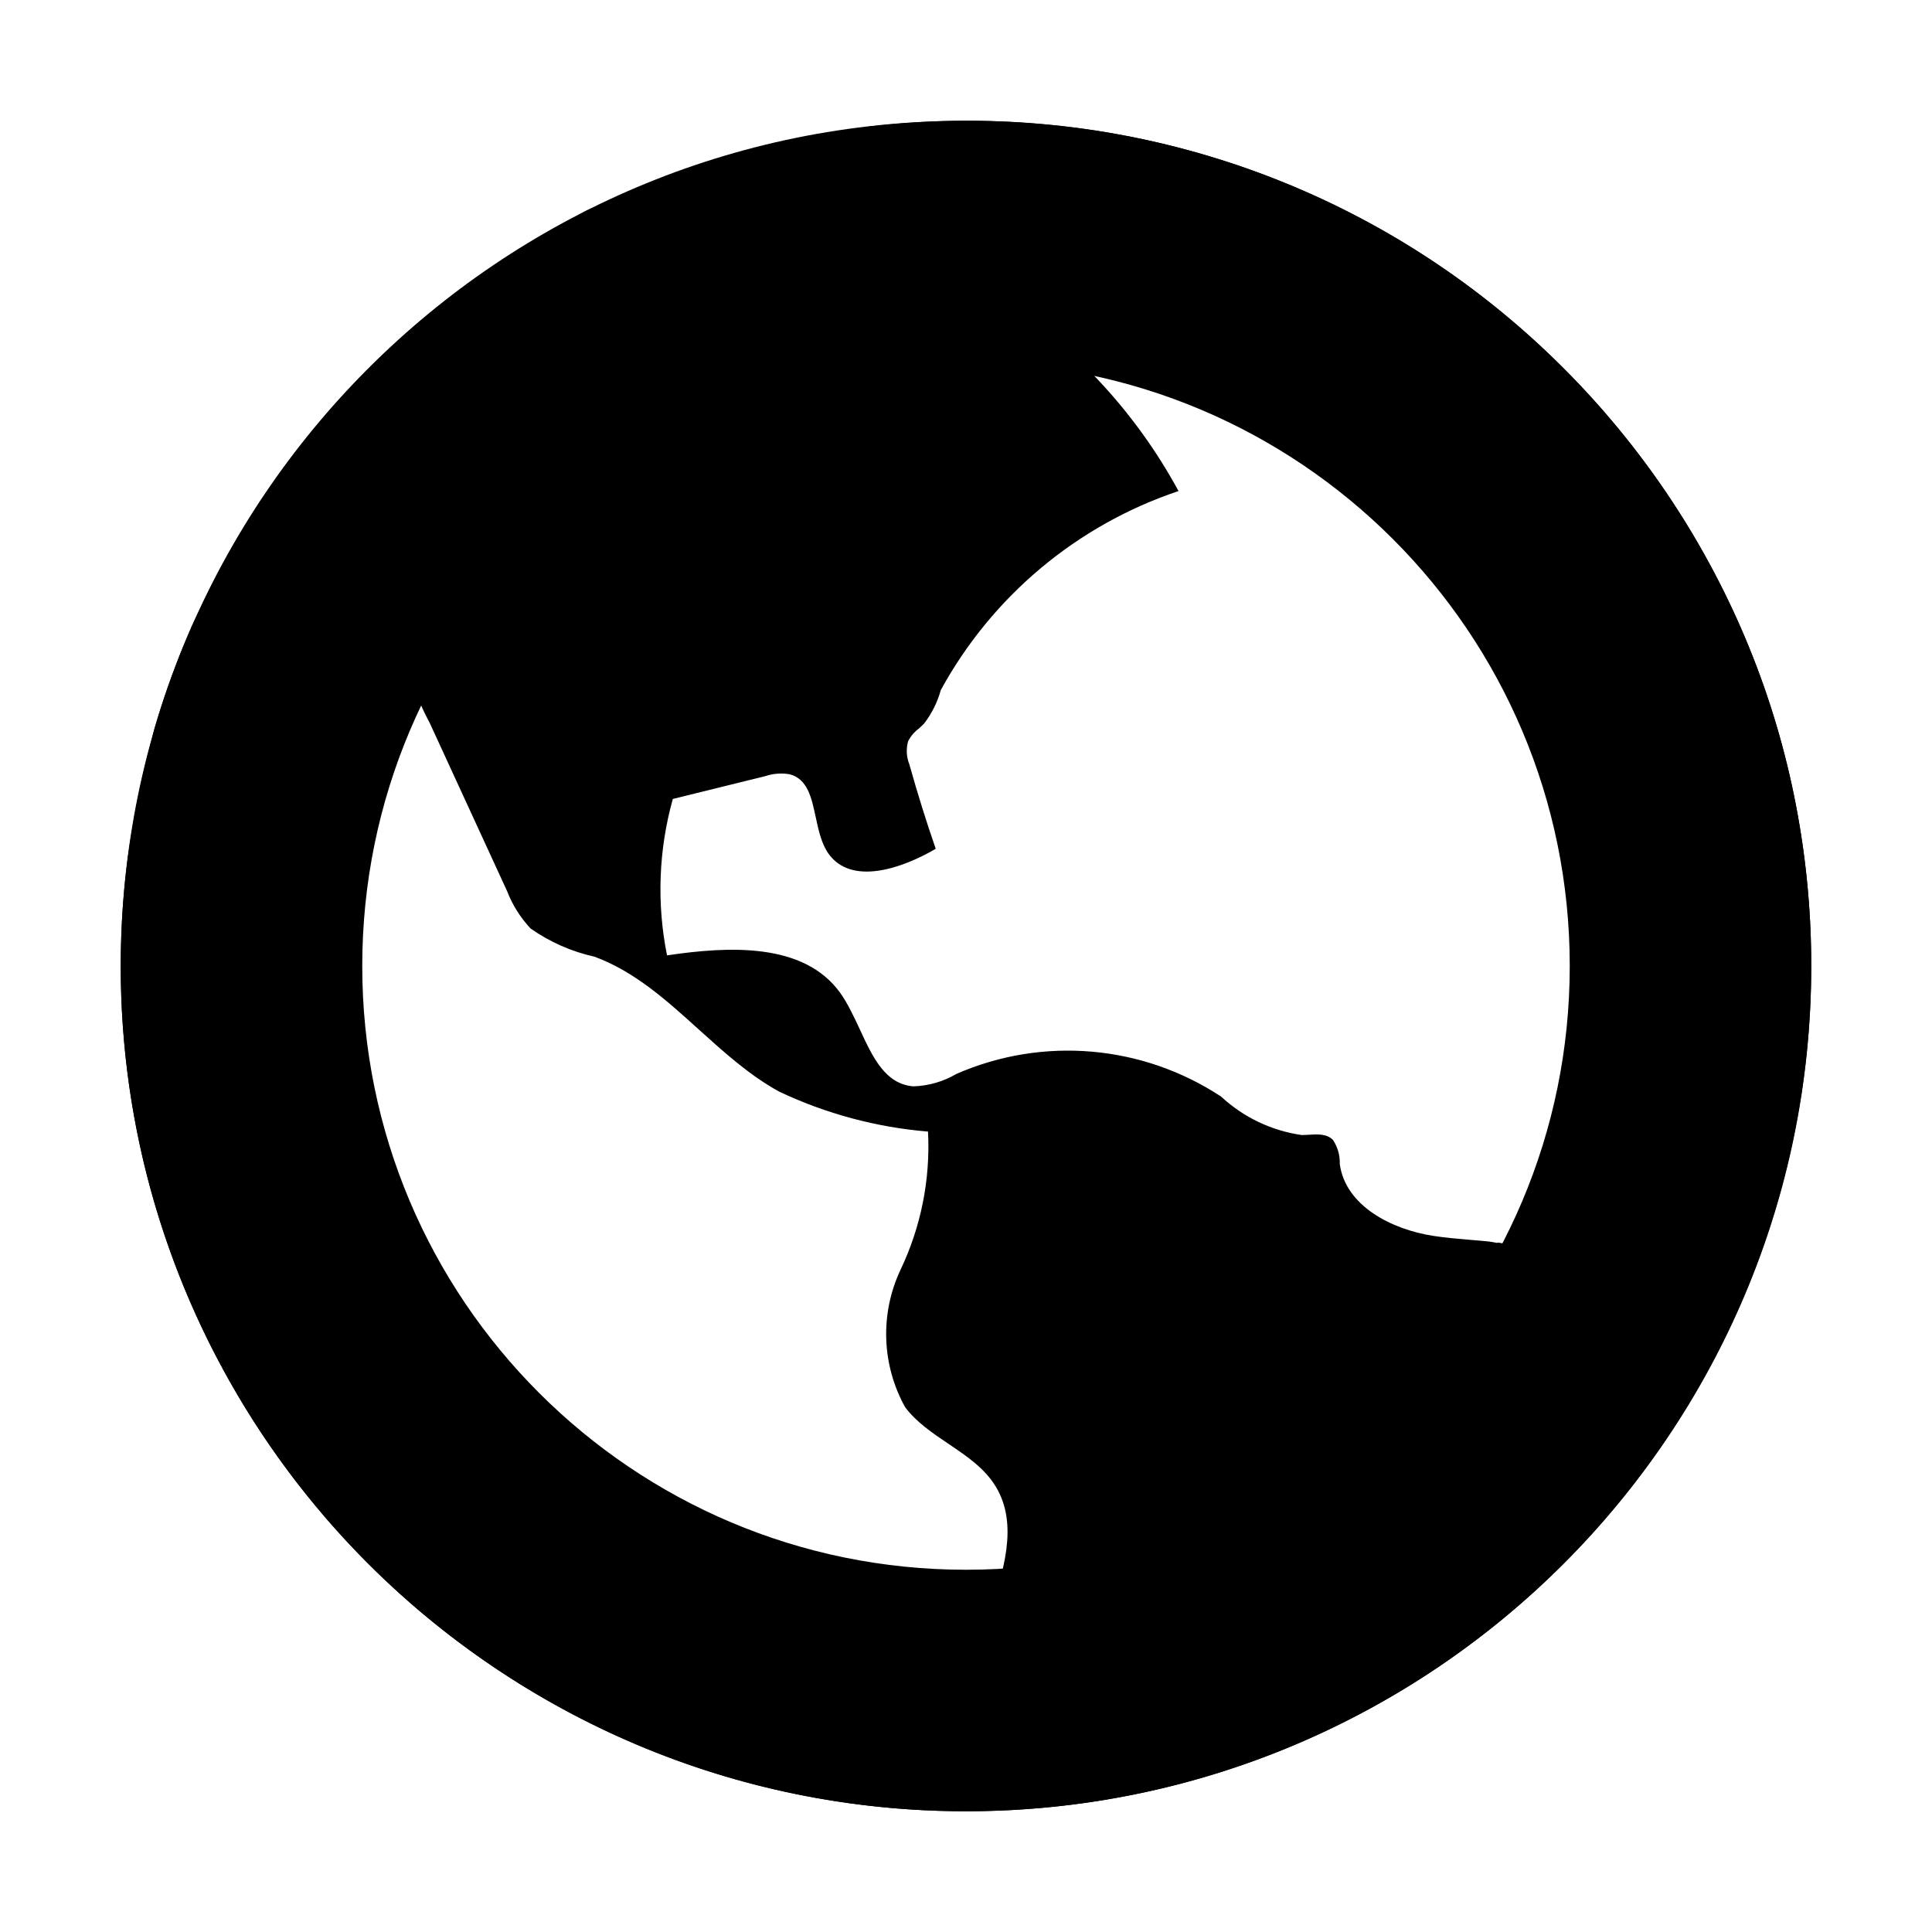
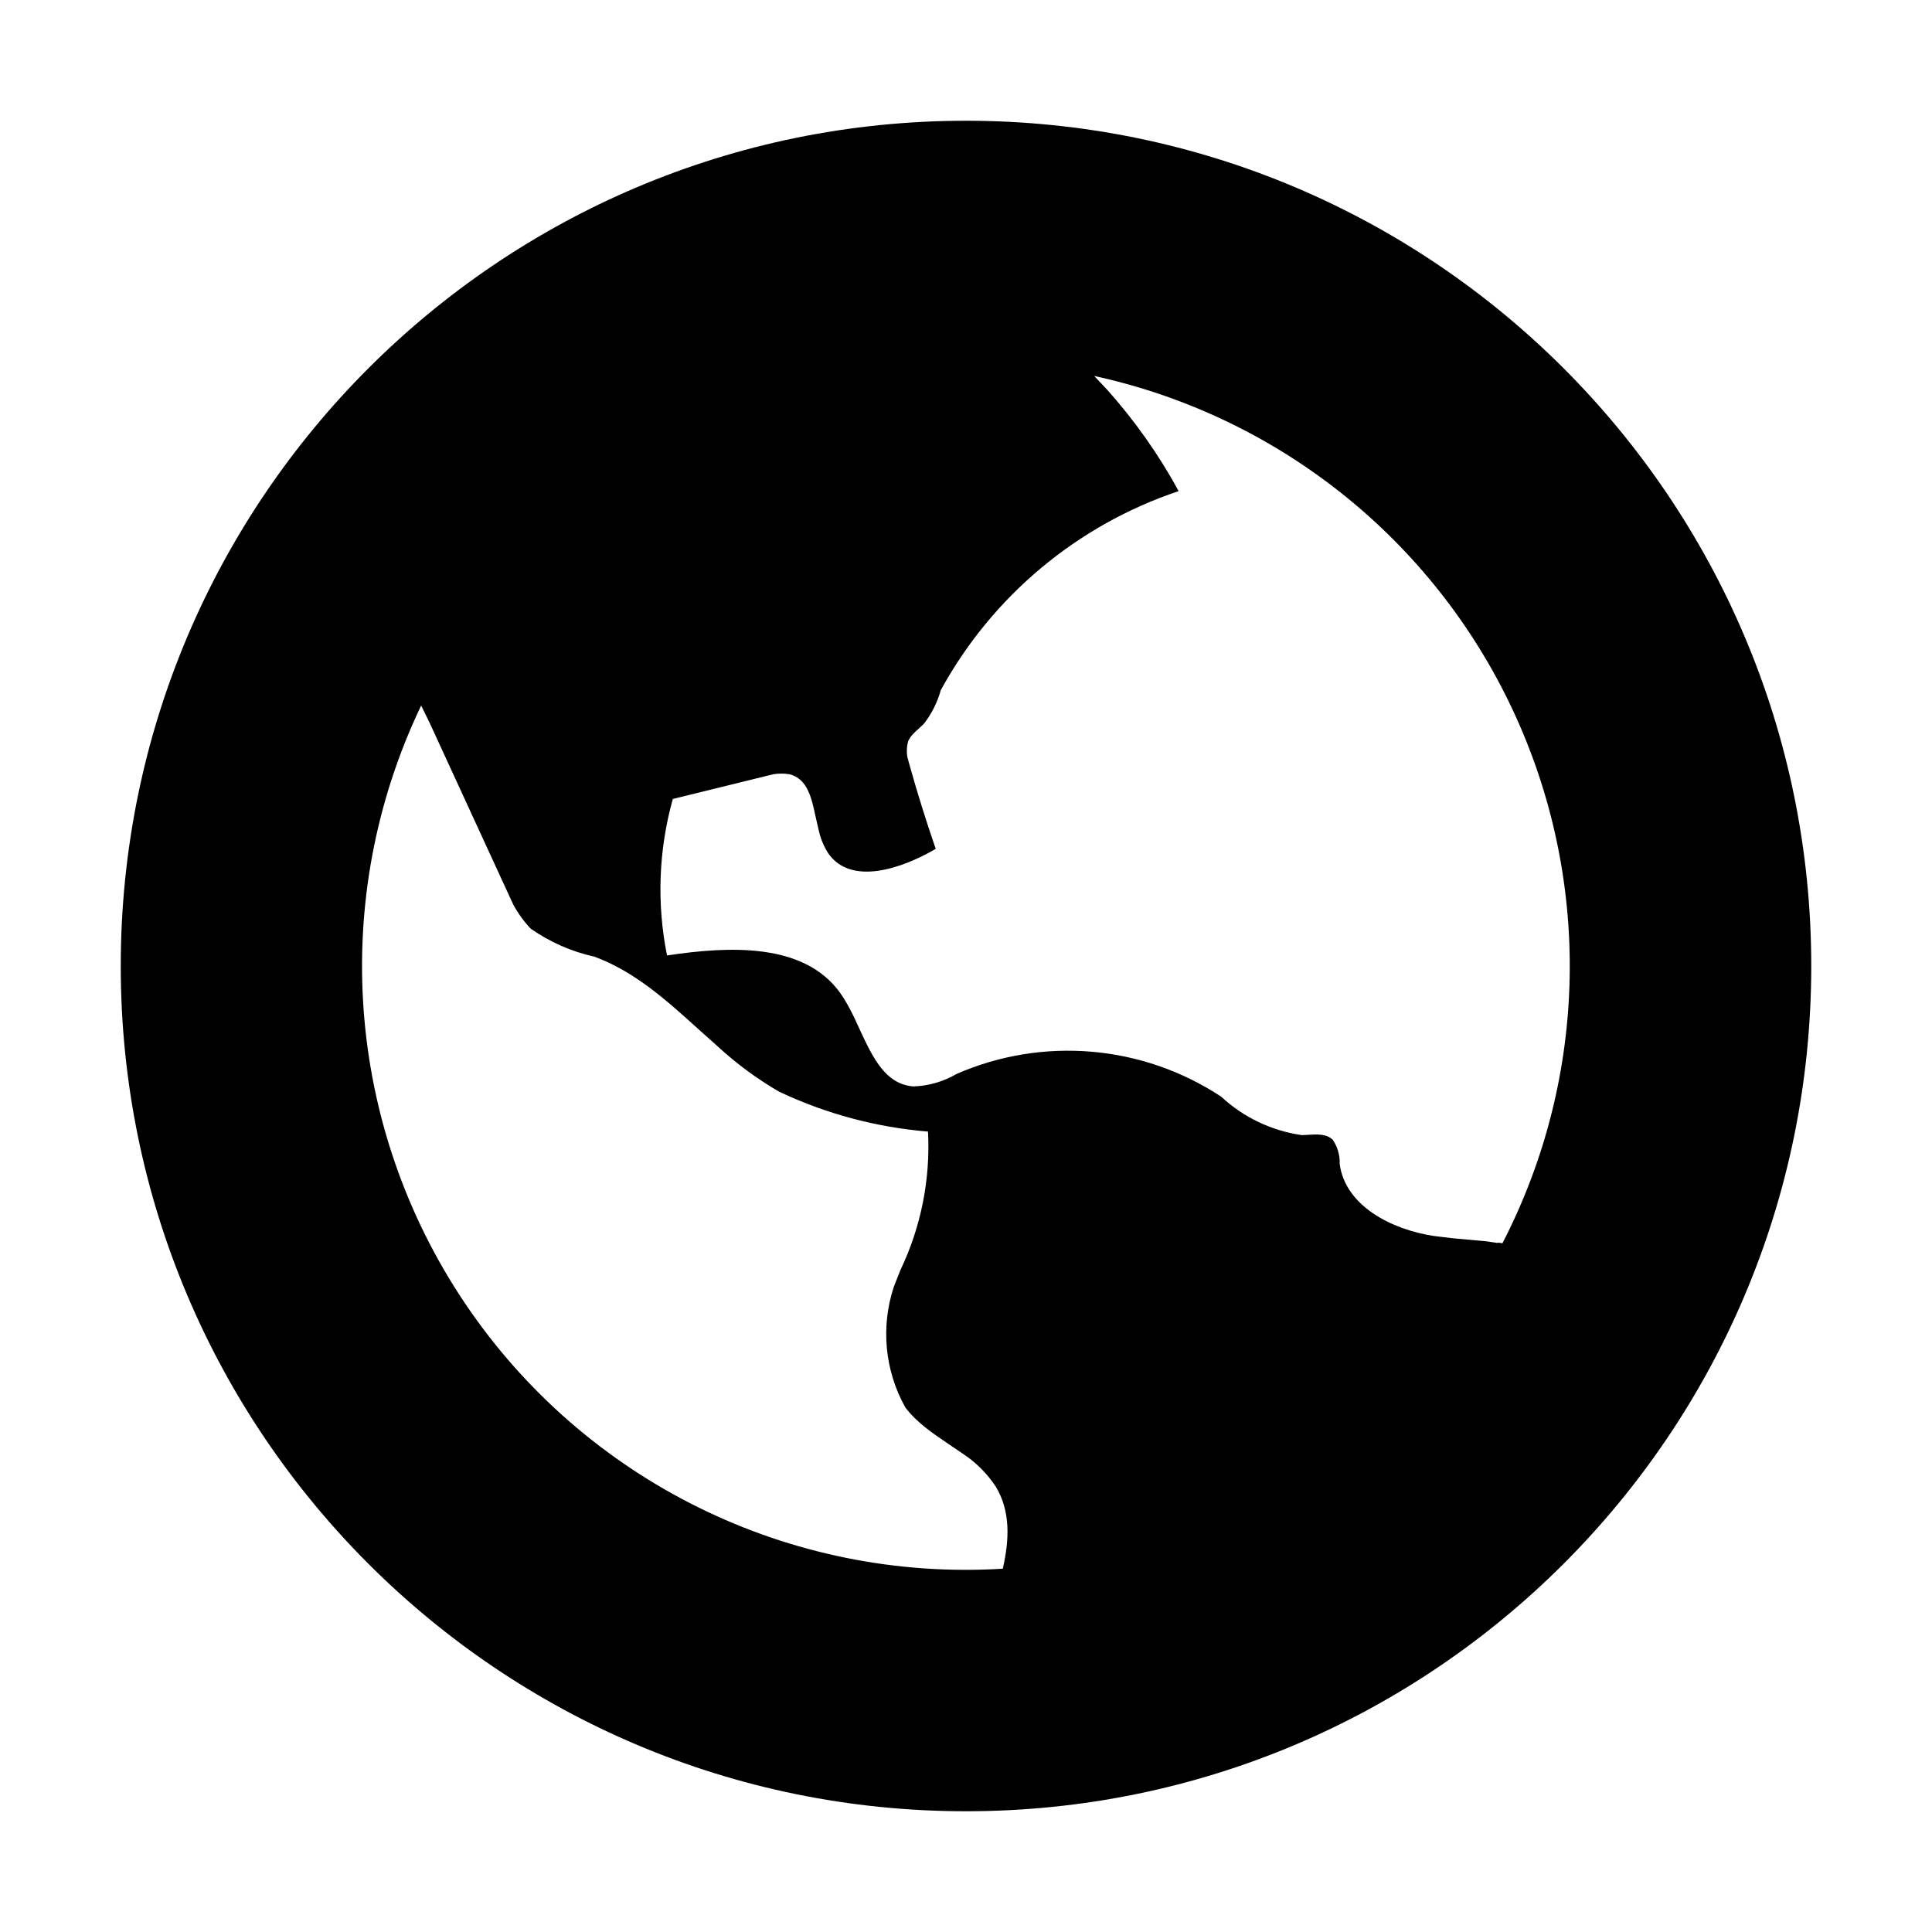
<svg xmlns="http://www.w3.org/2000/svg" viewBox="0 0 24 24">
-   <path d="M22.286 9.884a10.516 10.516 0 0 1-4.417 10.823 10.502 10.502 0 0 1-11.386.228 10.494 10.494 0 0 1-4.896-10.279 9.44 9.44 0 0 1 .052-.337l.003-.018c.057-.357.134-.71.228-1.059.01-.034.018-.068.026-.102.011-.045.022-.091.036-.136.125-.42.276-.83.452-1.23.016-.036.034-.071.051-.106l.039-.08c.16-.346.34-.683.539-1.01l.038-.063.082-.134a10.531 10.531 0 0 1 1.774-2.113l.03-.027a10.513 10.513 0 0 1 2.268-1.577l.003-.003a.638.638 0 0 1 .175-.083 10.42 10.42 0 0 1 1.054-.446l.068-.025c.32-.114.649-.211.983-.293l.07-.018a10.458 10.458 0 0 1 1.033-.19 3.51 3.51 0 0 0 .1-.017c.045-.007.09-.015.135-.02a10.44 10.44 0 0 1 8.597 3.006 10.565 10.565 0 0 1 2.251 3.338c.269.635.474 1.295.612 1.97zM12.212 20.309c.01-.038.018-.076.03-.112l.04-.12c.178-.538.376-1.132.089-1.608-.138-.23-.362-.38-.587-.532-.199-.134-.398-.268-.54-.456a1.873 1.873 0 0 1-.059-1.704 3.56 3.56 0 0 0 .343-1.72 5.362 5.362 0 0 1-1.85-.497c-.366-.201-.682-.487-.996-.77-.4-.362-.798-.722-1.298-.906a2.206 2.206 0 0 1-.793-.35 1.439 1.439 0 0 1-.293-.467l-.963-2.093A2.778 2.778 0 0 1 5.008 7.9c.002-.274.061-.544.173-.794a8.383 8.383 0 0 0-.665 8.733 8.39 8.39 0 0 0 7.48 4.562c.036 0 .072-.003.108-.005l.088-.005a1.94 1.94 0 0 0 .02-.081zm6.729-4.815l.615.11A8.264 8.264 0 0 0 20.399 12a8.405 8.405 0 0 0-8.119-8.386A6.609 6.609 0 0 1 14.64 6.1a5.28 5.28 0 0 0-2.953 2.472 1.21 1.21 0 0 1-.208.417c-.021.022-.045.043-.068.064a.448.448 0 0 0-.13.155.446.446 0 0 0 .015.286c.099.353.208.704.328 1.05-.425.249-1.051.46-1.334.058-.087-.125-.122-.29-.157-.452-.052-.243-.102-.475-.325-.532a.621.621 0 0 0-.3.023l-1.15.284a4.169 4.169 0 0 0-.072 1.943c.765-.114 1.698-.163 2.15.464.095.133.17.295.245.455.159.344.314.68.665.708.19-.006.375-.06.538-.156a3.459 3.459 0 0 1 3.286.284c.277.257.627.424 1.002.477l.077-.003c.113-.008.23-.015.308.062a.5.5 0 0 1 .086.3c.07.521.645.815 1.165.894.15.023.305.036.459.049l.204.018c.025.002.05.006.074.01.02.004.04.008.061.01l.002-.005.202.036.047.008.084.015z" />
-   <path d="M12 19.5a7.5 7.5 0 1 1 0-15 7.5 7.5 0 0 1 0 15zm0 3c5.799 0 10.5-4.701 10.5-10.5S17.799 1.5 12 1.5 1.5 6.201 1.5 12 6.201 22.5 12 22.5z" />
+   <path d="M12 1.5c5.799 0 10.5 4.702 10.5 10.5 0 5.8-4.701 10.5-10.5 10.5S1.5 17.8 1.5 12C1.5 6.203 6.201 1.5 12 1.5zM5.232 8.764a7.5 7.5 0 0 0 7.225 10.723c.082-.359.098-.712-.086-1.018a1.44 1.44 0 0 0-.42-.417l-.168-.114c-.198-.134-.397-.268-.538-.456a1.872 1.872 0 0 1-.142-1.496l.082-.208a3.559 3.559 0 0 0 .343-1.721 5.358 5.358 0 0 1-1.85-.496 4.327 4.327 0 0 1-.76-.56l-.236-.211c-.4-.362-.798-.722-1.298-.906a2.203 2.203 0 0 1-.794-.35 1.438 1.438 0 0 1-.215-.299l-1.04-2.26-.103-.21zm8.36-4.094l.163.173c.341.382.64.804.886 1.258a5.28 5.28 0 0 0-2.954 2.472 1.223 1.223 0 0 1-.208.416l-.069.065c-.051.046-.103.092-.129.155a.446.446 0 0 0-.01.192l.025.093c.099.354.208.704.328 1.051-.425.248-1.051.46-1.334.057a.885.885 0 0 1-.12-.29l-.037-.161c-.052-.244-.102-.475-.325-.533a.62.62 0 0 0-.202 0l-1.248.307a4.169 4.169 0 0 0-.072 1.944c.765-.115 1.698-.164 2.15.464.063.089.118.19.17.296l.074.16c.16.343.315.679.665.707.19-.006.375-.06.54-.156a3.46 3.46 0 0 1 3.285.283c.277.258.627.424 1.002.478l.077-.004c.113-.007.23-.014.308.063a.5.5 0 0 1 .085.3c.07.521.646.814 1.166.893l.228.028.435.04.135.02.002-.005.056.008A7.503 7.503 0 0 0 13.591 4.67z" />
</svg>
